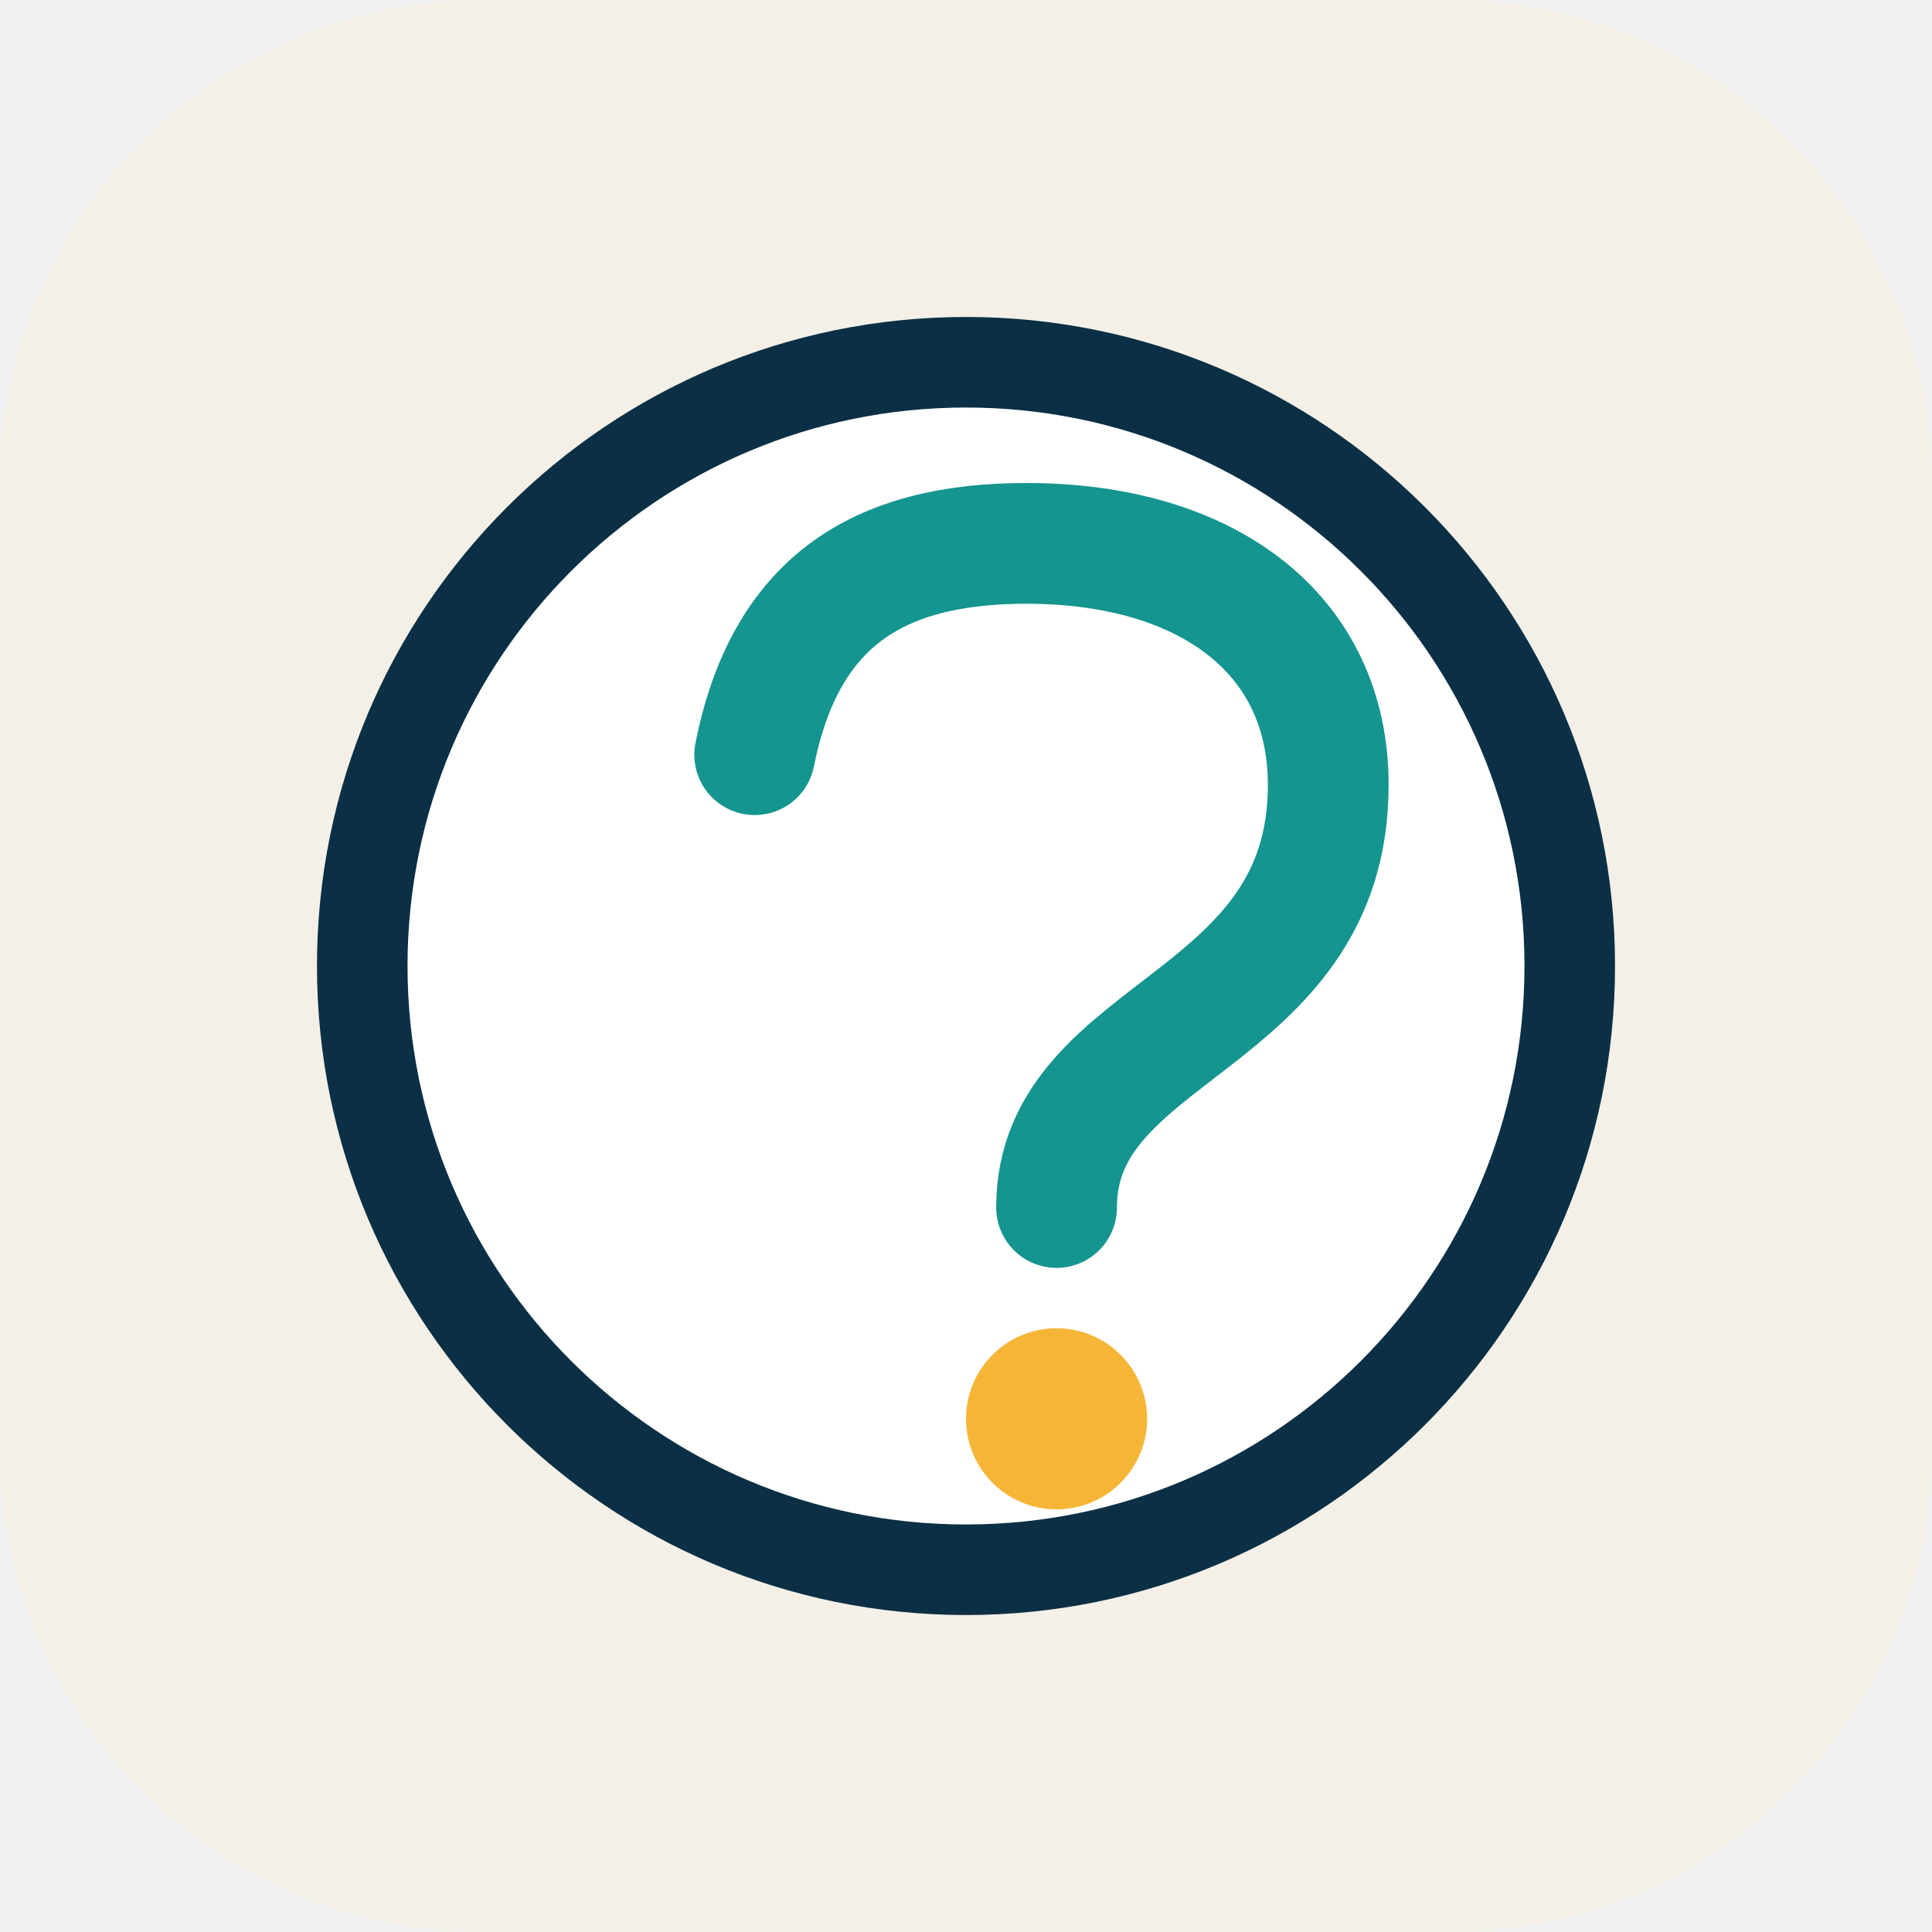
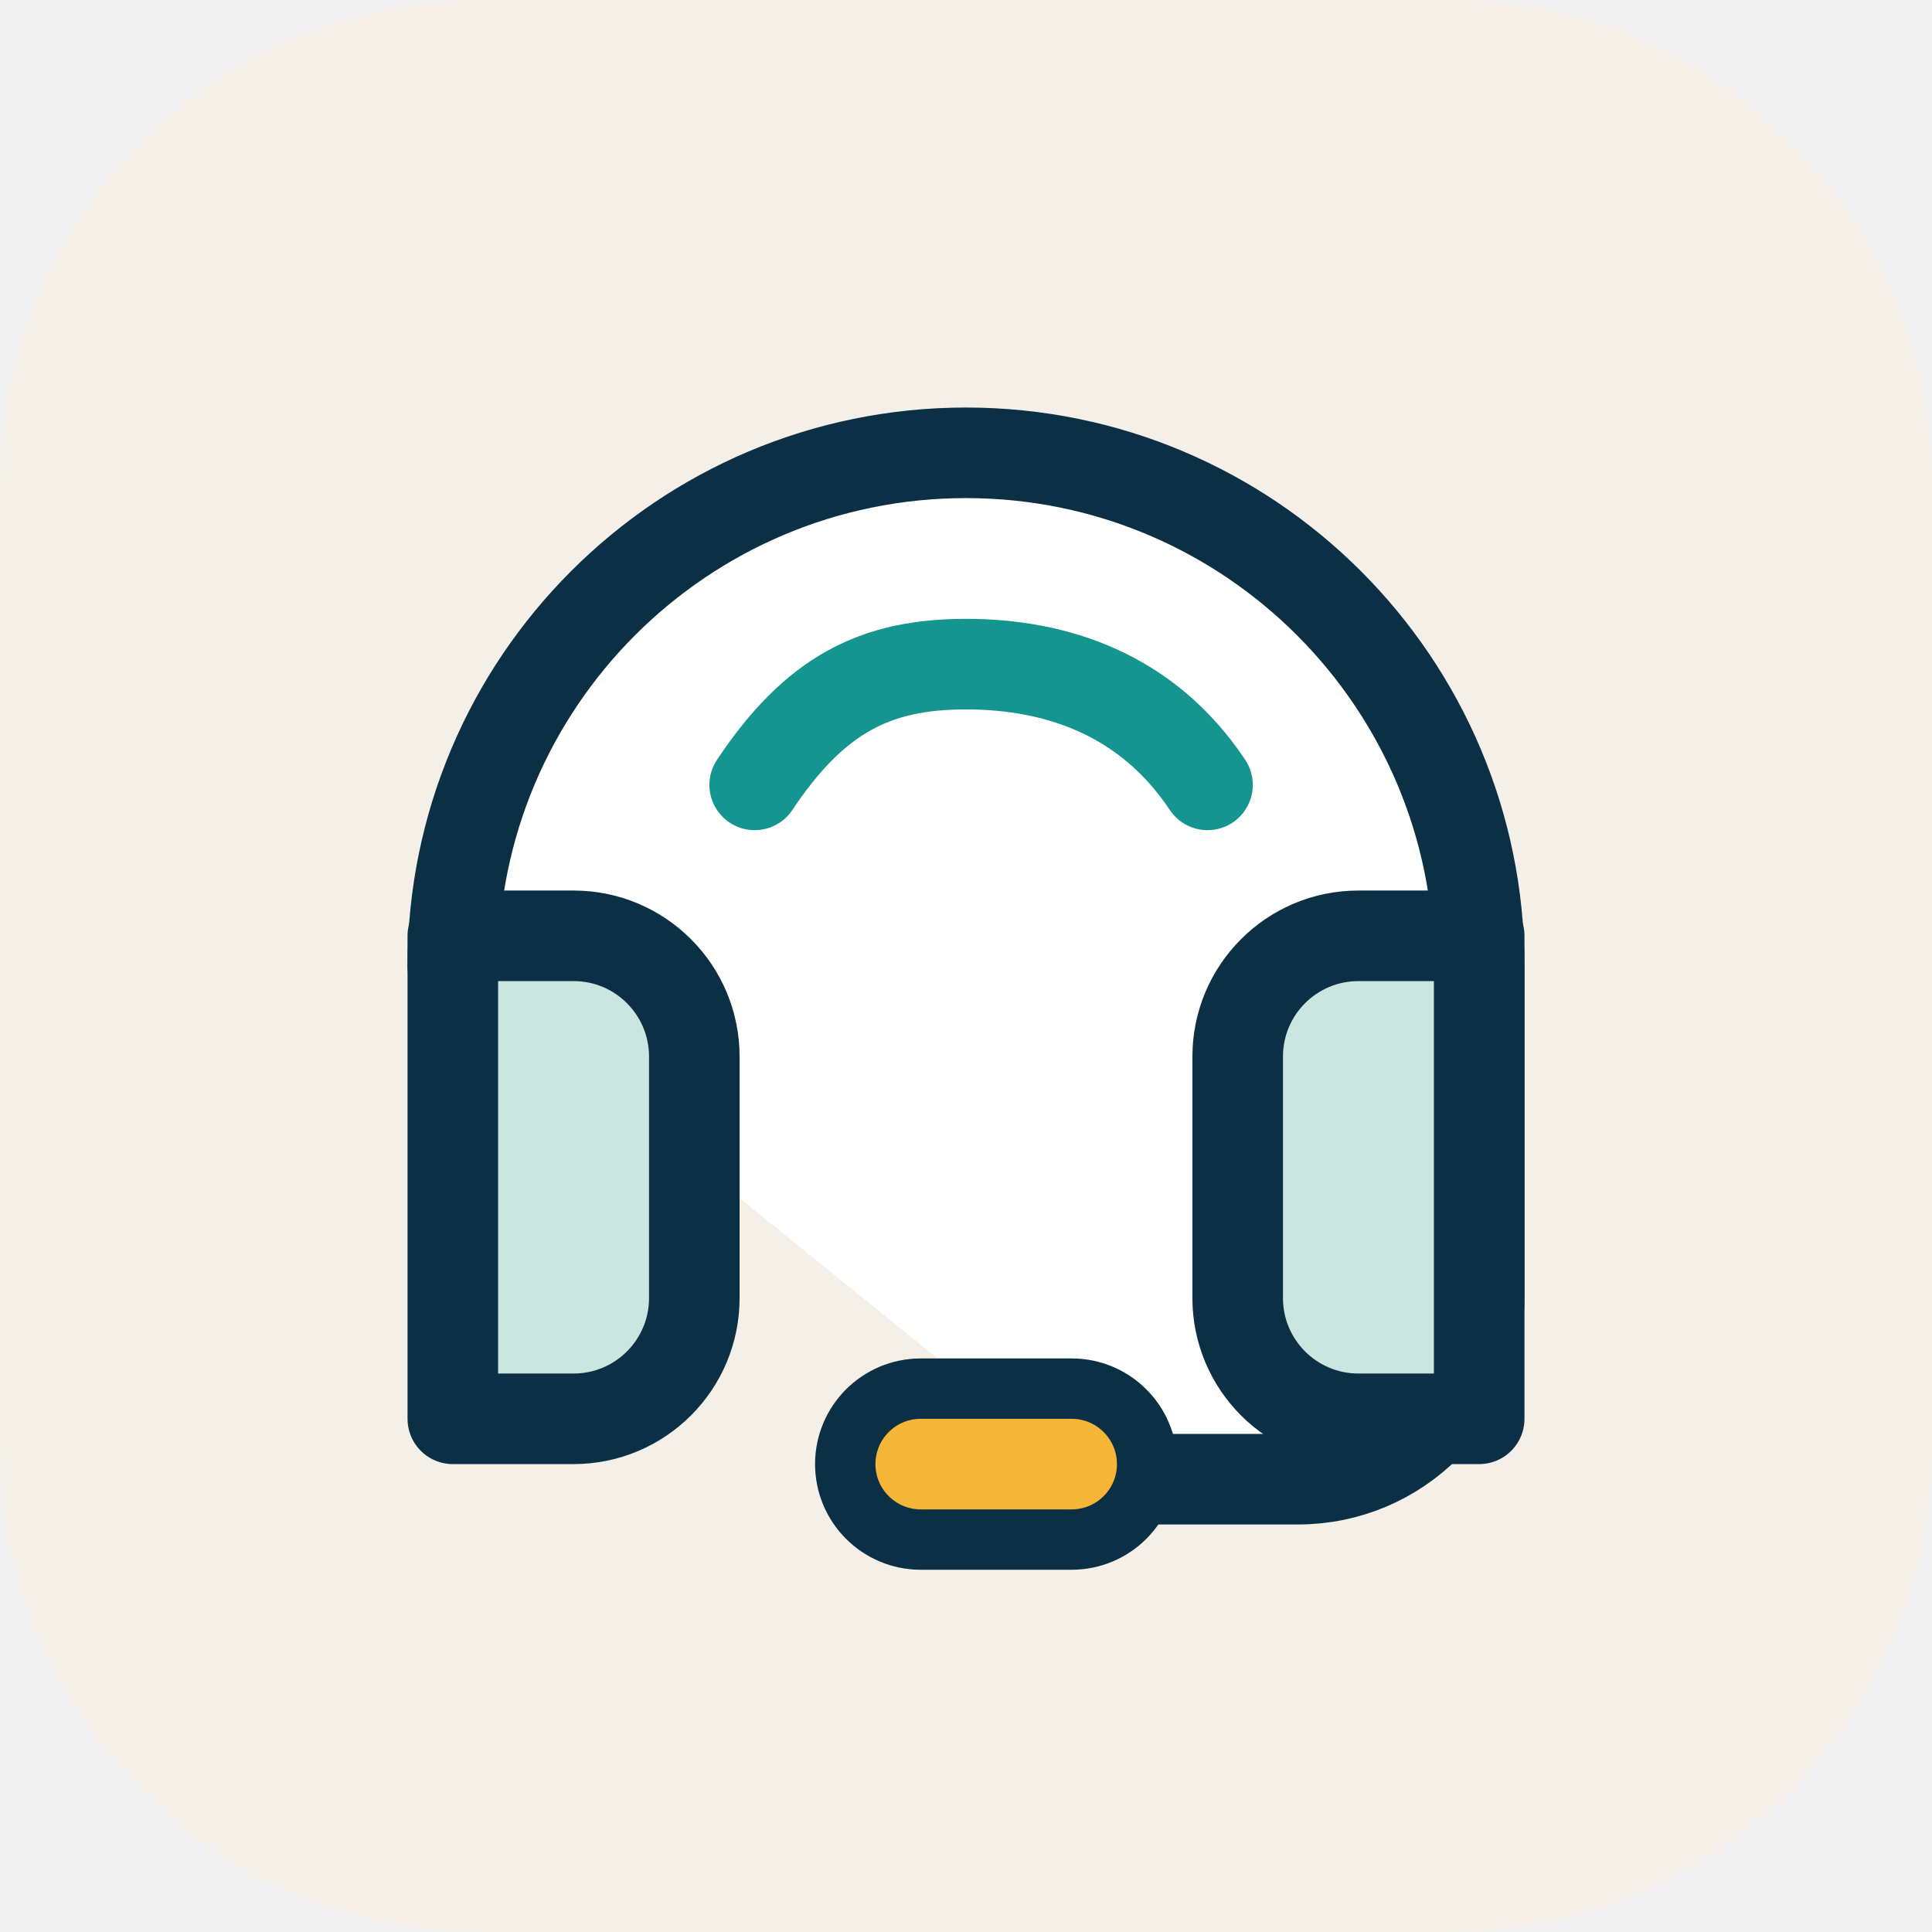
<svg xmlns="http://www.w3.org/2000/svg" viewBox="0 0 64 64">
  <rect width="64" height="64" rx="16" fill="#f4f0e7" />
-   <circle cx="32" cy="32" r="20" fill="#fff" stroke="#0b3045" stroke-width="3" />
-   <path d="M25 25c1-5 4-7 9-7 6 0 10 3 10 8 0 8-9 8-9 14" fill="none" stroke="#15958f" stroke-width="4" stroke-linecap="round" />
-   <circle cx="35" cy="47" r="3" fill="#f5b638" />
+   <path d="M15 32a17 17 0 0 1 34 0v11a6 6 0 0 1-6 6h-7" fill="#fff" stroke="#0b3045" stroke-width="3" stroke-linecap="round" stroke-linejoin="round" />
+   <path d="M15 31h4a4 4 0 0 1 4 4v8a4 4 0 0 1-4 4h-4zM49 31h-4a4 4 0 0 0-4 4v8a4 4 0 0 0 4 4h4z" fill="#cbe6df" stroke="#0b3045" stroke-width="3" stroke-linejoin="round" />
+   <path d="M25 26c2-3 4-4 7-4s6 1 8 4" fill="none" stroke="#15958f" stroke-width="3" stroke-linecap="round" />
+   <rect x="28" y="46" width="10" height="5" rx="2.5" fill="#f5b638" stroke="#0b3045" stroke-width="2" />
</svg>
